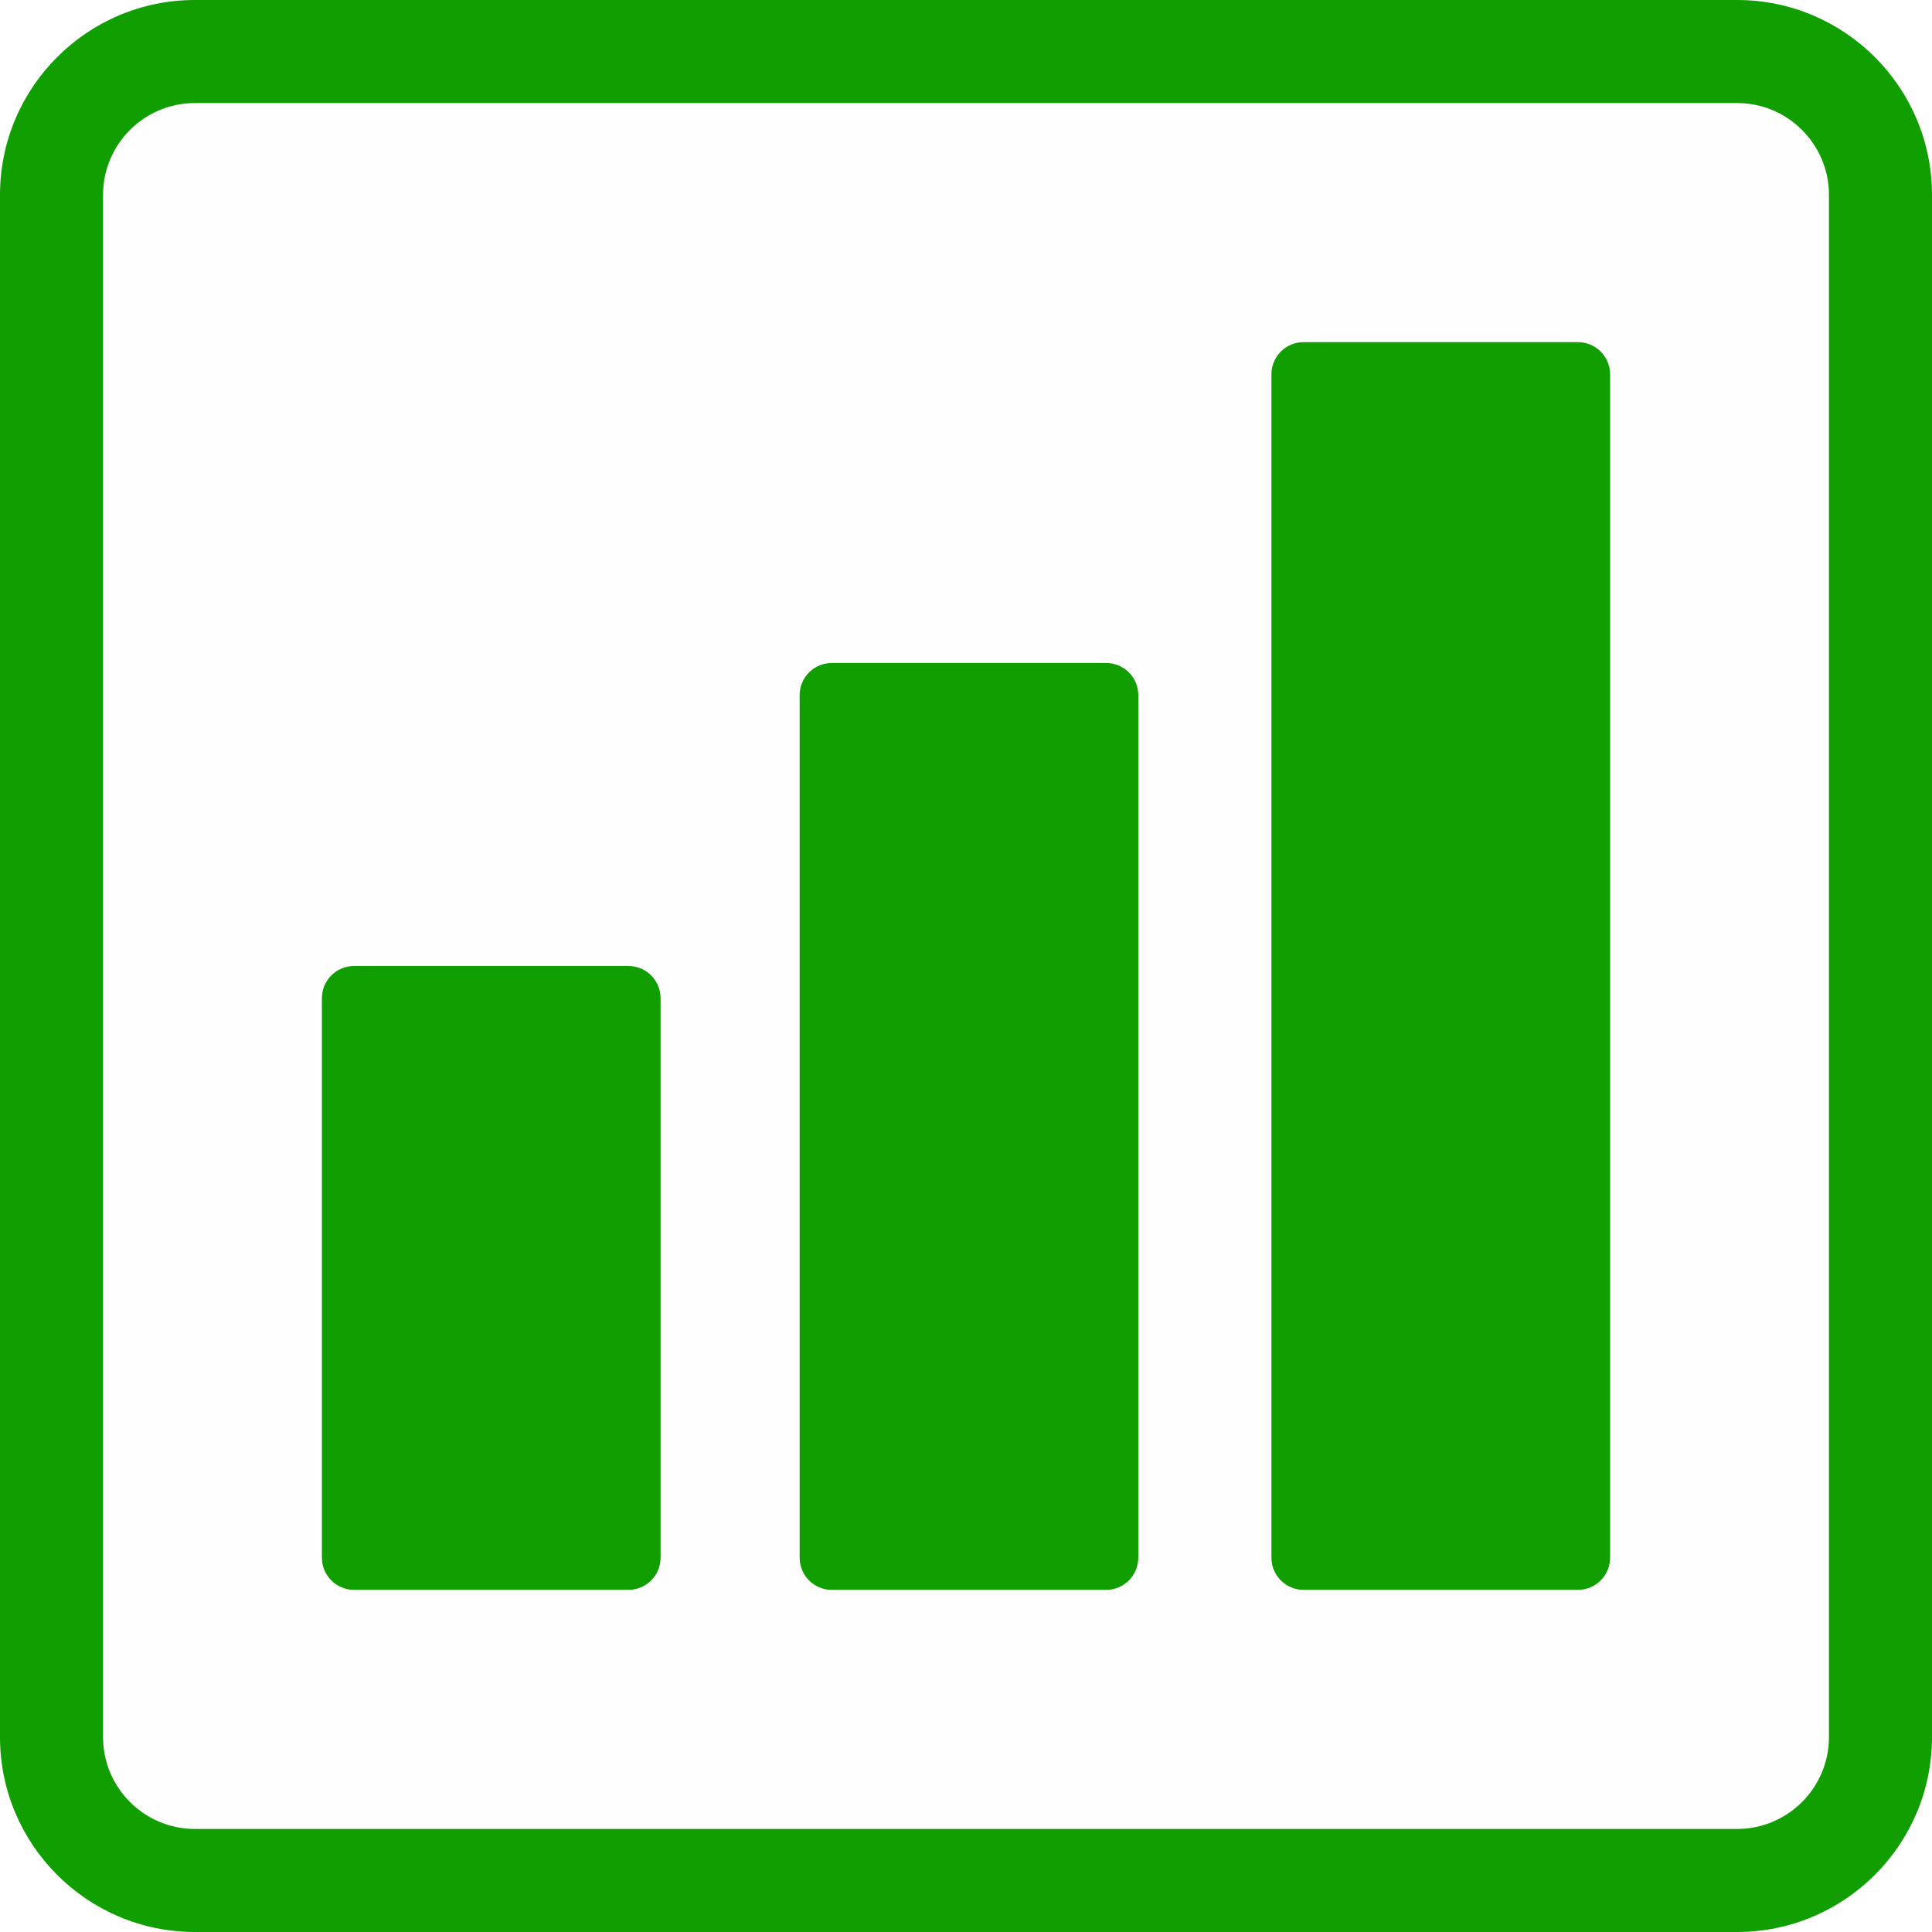
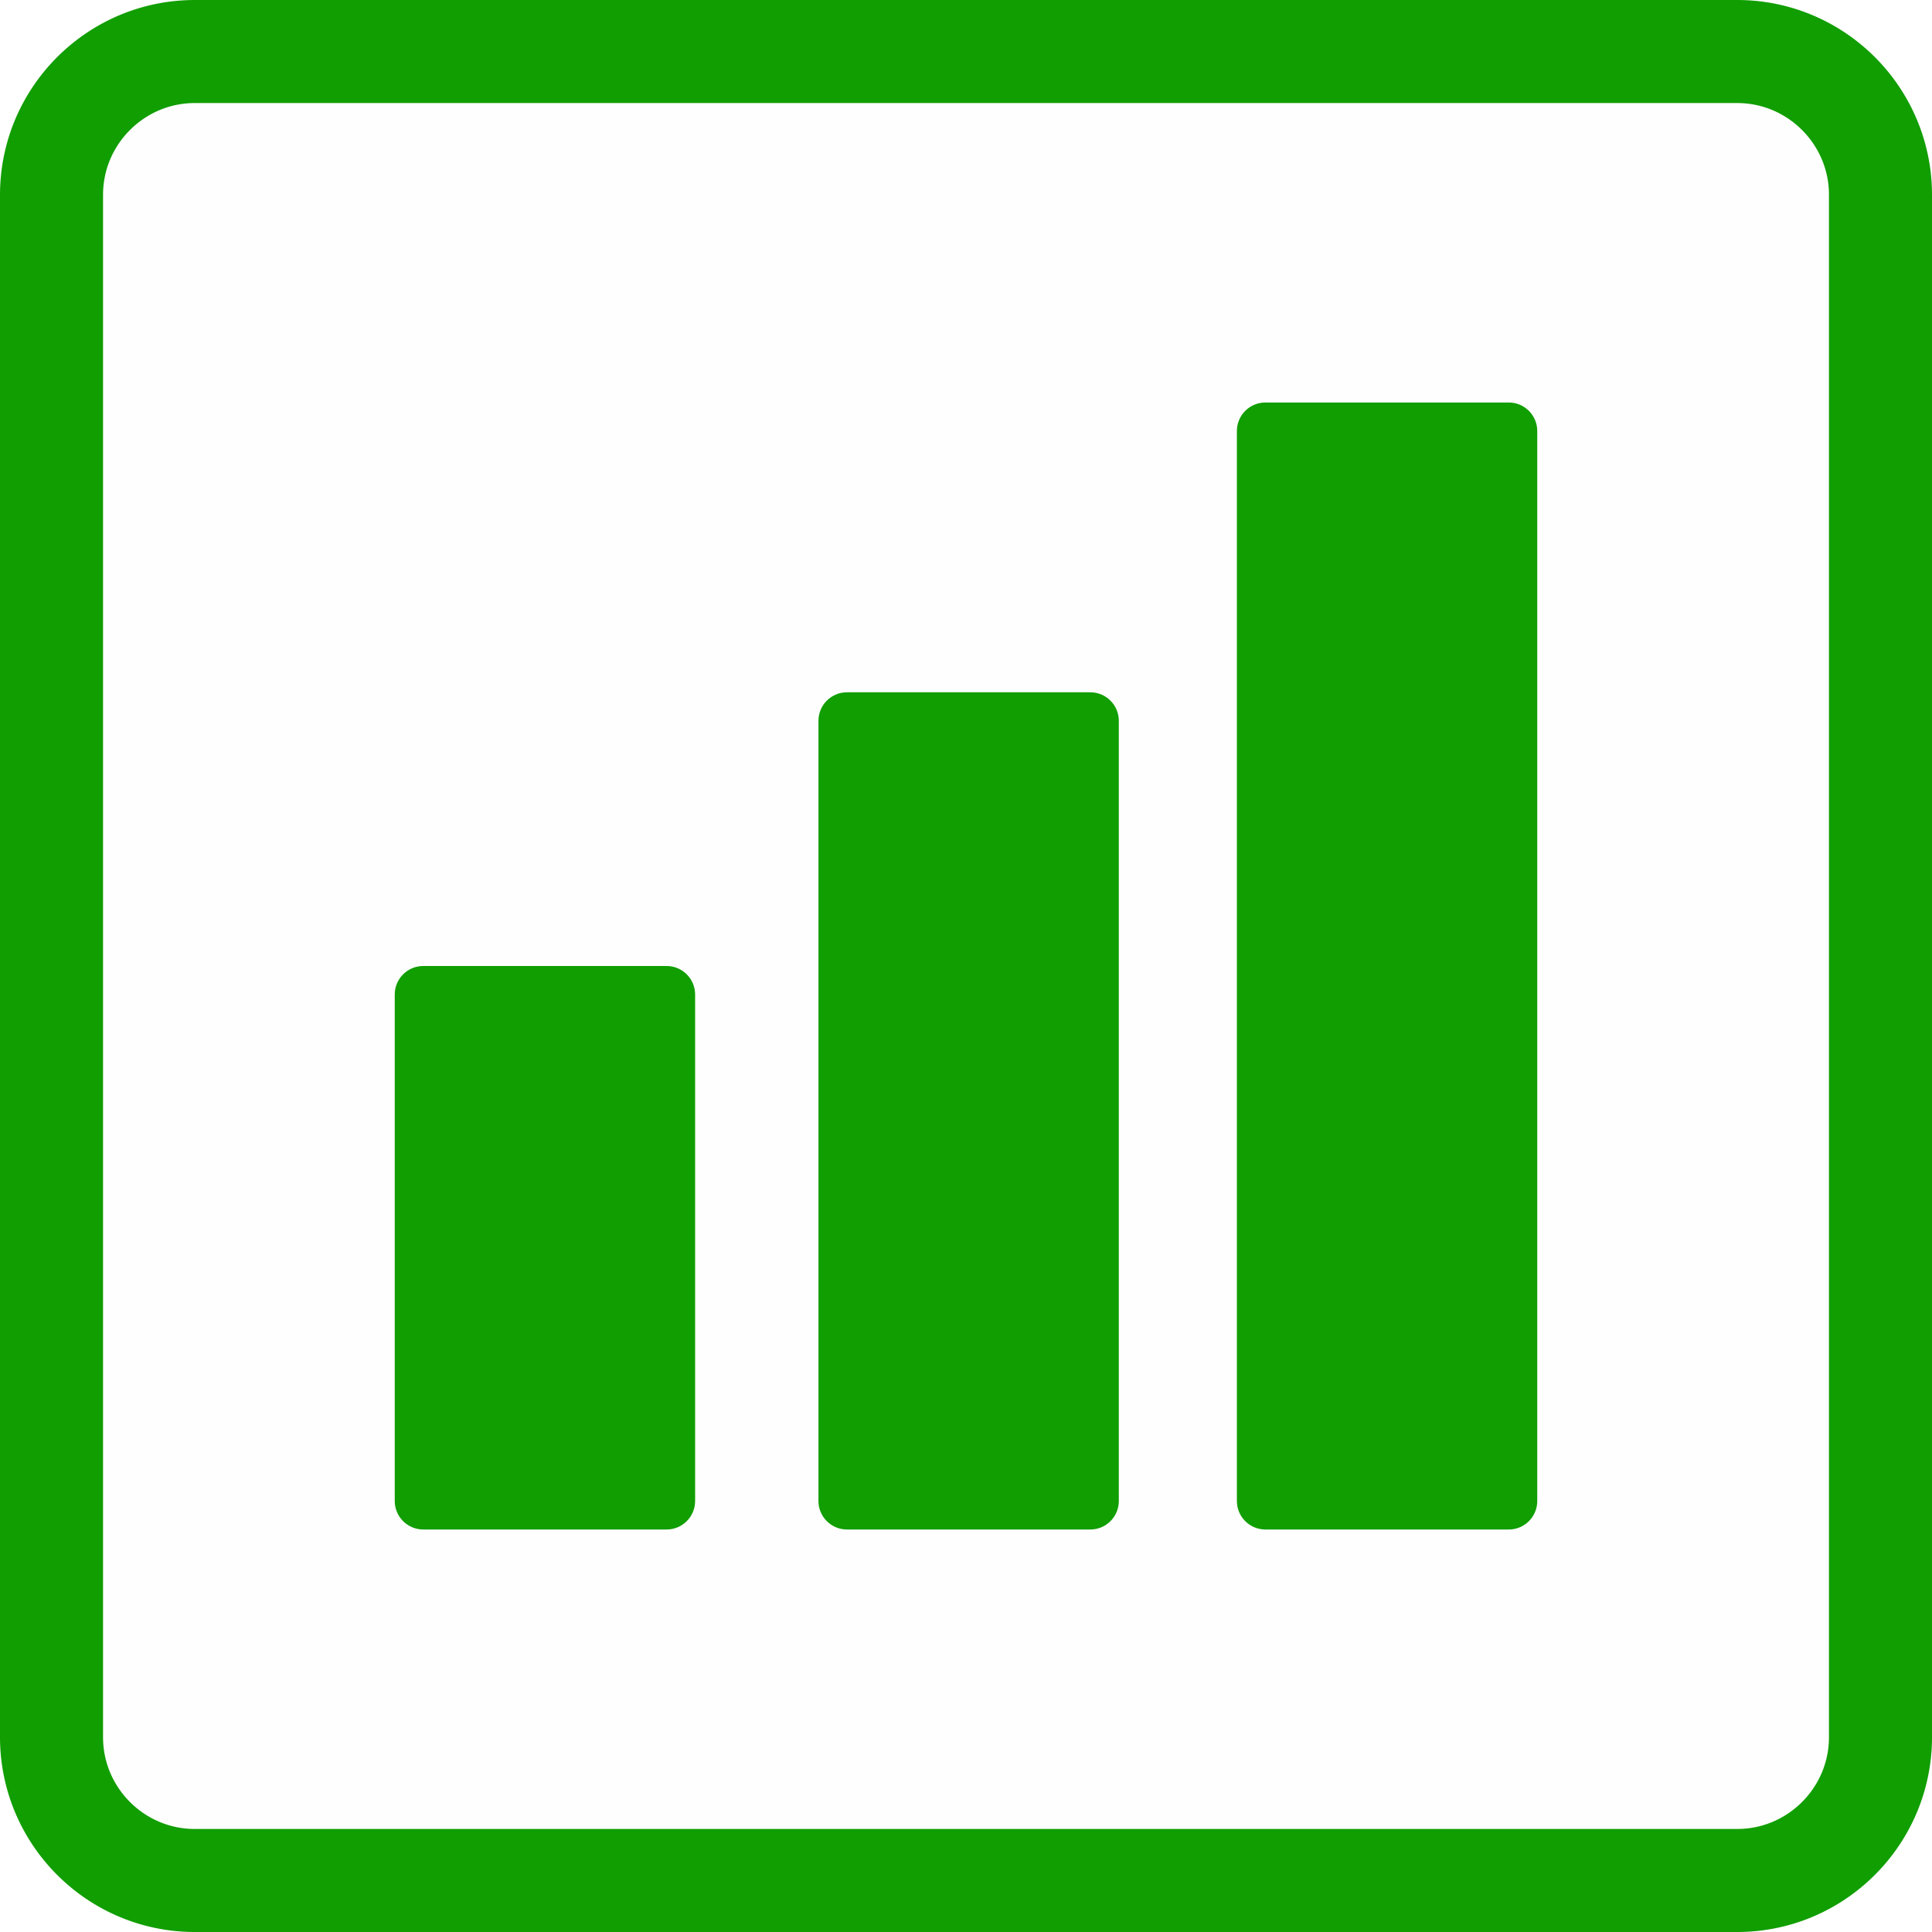
- <svg xmlns="http://www.w3.org/2000/svg" width="100%" height="100%" viewBox="0 0 300 300" version="1.1" xml:space="preserve" style="fill-rule:evenodd;clip-rule:evenodd;stroke-linejoin:round;stroke-miterlimit:2;">
+ <svg xmlns="http://www.w3.org/2000/svg" width="100%" height="100%" viewBox="0 0 300 300" version="1.1" xml:space="preserve" style="fill-rule:evenodd;clip-rule:evenodd;stroke-linejoin:round;stroke-miterlimit:1.414;">
  <g id="Background">
    <path d="M300,30.271C300,13.564 286.436,0 269.729,0L30.271,0C13.564,0 0,13.564 0,30.271L0,269.729C0,286.436 13.564,300 30.271,300L269.729,300C286.436,300 300,286.436 300,269.729L300,30.271Z" style="fill:rgb(255,254,254);" />
-     <path d="M300,30.271C300,13.564 286.436,0 269.729,0L30.271,0C13.564,0 0,13.564 0,30.271L0,269.729C0,286.436 13.564,300 30.271,300L269.729,300C286.436,300 300,286.436 300,269.729L300,30.271ZM284,30.271L284,269.729C284,277.606 277.606,284 269.729,284C269.729,284 30.271,284 30.271,284C22.394,284 16,277.606 16,269.729L16,30.271C16,22.394 22.394,16 30.271,16L269.729,16C277.606,16 284,22.394 284,30.271Z" style="fill:rgb(16,158,0);" />
-     <path d="M102.573,154.988C102.573,152.235 100.338,150 97.585,150L54.974,150C52.221,150 49.985,152.235 49.985,154.988L49.985,241.883C49.985,244.636 52.221,246.872 54.974,246.872L97.585,246.872C100.338,246.872 102.573,244.636 102.573,241.883L102.573,154.988ZM176.755,107.936C176.755,105.183 174.52,102.948 171.767,102.948L129.156,102.948C126.403,102.948 124.168,105.183 124.168,107.936L124.168,241.883C124.168,244.636 126.403,246.872 129.156,246.872L171.767,246.872C174.52,246.872 176.755,244.636 176.755,241.883L176.755,107.936ZM250.015,58.117C250.015,55.364 247.779,53.128 245.026,53.128L202.415,53.128C199.662,53.128 197.427,55.364 197.427,58.117L197.427,241.883C197.427,244.636 199.662,246.872 202.415,246.872L245.026,246.872C247.779,246.872 250.015,244.636 250.015,241.883L250.015,58.117Z" style="fill:rgb(16,158,0);" />
+     <path d="M269.925,0.001L270.12,0.002L270.51,0.01L270.705,0.015L270.899,0.022L271.093,0.03L271.286,0.039L271.672,0.061L271.865,0.074L272.057,0.088L272.249,0.104L272.44,0.12L272.632,0.138L272.823,0.156L273.013,0.176L273.393,0.22L273.583,0.243L273.772,0.268L273.96,0.294L274.149,0.321L274.337,0.349L274.524,0.378L274.712,0.409L274.898,0.44L275.085,0.473L275.271,0.507L275.457,0.542L275.642,0.578L275.827,0.615L276.195,0.693L276.379,0.734L276.562,0.776L276.745,0.819L276.927,0.862L277.291,0.954L277.472,1.001L277.652,1.049L277.833,1.099L278.012,1.149L278.192,1.201L278.371,1.253L278.549,1.307L278.727,1.362L278.904,1.418L279.081,1.475L279.258,1.533L279.434,1.592L279.609,1.652L279.784,1.713L279.959,1.775L280.133,1.838L280.307,1.902L280.48,1.968L280.652,2.034L280.824,2.101L280.996,2.169L281.167,2.239L281.337,2.309L281.507,2.38L281.677,2.453L281.846,2.526L282.014,2.6L282.182,2.676L282.349,2.752L282.516,2.829L282.848,2.987L283.013,3.067L283.178,3.148L283.342,3.231L283.505,3.314L283.668,3.398L283.83,3.483L283.992,3.569L284.153,3.656L284.314,3.744L284.474,3.832L284.633,3.922L284.792,4.013L285.108,4.197L285.265,4.291L285.421,4.385L285.577,4.48L285.732,4.576L286.04,4.772L286.346,4.97L286.498,5.071L286.8,5.275L286.95,5.379L287.099,5.483L287.248,5.588L287.396,5.694L287.69,5.908L287.836,6.017L287.981,6.126L288.126,6.237L288.27,6.348L288.413,6.46L288.556,6.573L288.698,6.686L288.98,6.916L289.119,7.032L289.259,7.149L289.535,7.385L289.672,7.505L289.808,7.625L289.943,7.746L290.078,7.868L290.212,7.99L290.346,8.114L290.478,8.238L290.61,8.363L290.741,8.488L291.001,8.742L291.13,8.87L291.258,8.999L291.512,9.259L291.637,9.39L291.762,9.522L291.886,9.654L292.01,9.788L292.132,9.922L292.254,10.057L292.375,10.192L292.495,10.328L292.615,10.465L292.851,10.741L292.968,10.881L293.084,11.02L293.314,11.302L293.427,11.444L293.54,11.587L293.652,11.73L293.763,11.874L293.874,12.019L293.983,12.164L294.092,12.31L294.306,12.604L294.412,12.752L294.517,12.901L294.621,13.05L294.725,13.2L294.929,13.502L295.03,13.654L295.228,13.96L295.424,14.268L295.52,14.423L295.615,14.579L295.709,14.735L295.803,14.892L295.987,15.208L296.078,15.367L296.168,15.526L296.256,15.686L296.344,15.847L296.431,16.008L296.517,16.17L296.602,16.332L296.686,16.495L296.769,16.658L296.852,16.822L296.933,16.987L297.013,17.152L297.171,17.484L297.248,17.651L297.324,17.818L297.4,17.986L297.474,18.154L297.547,18.323L297.62,18.493L297.691,18.663L297.761,18.833L297.831,19.004L297.899,19.176L297.966,19.348L298.032,19.52L298.098,19.693L298.162,19.867L298.225,20.041L298.287,20.216L298.348,20.391L298.408,20.566L298.467,20.742L298.525,20.919L298.582,21.096L298.638,21.273L298.693,21.451L298.747,21.629L298.799,21.808L298.851,21.988L298.901,22.167L298.951,22.348L298.999,22.528L299.046,22.709L299.138,23.073L299.181,23.255L299.224,23.438L299.266,23.621L299.307,23.805L299.385,24.173L299.422,24.358L299.458,24.543L299.493,24.729L299.527,24.915L299.56,25.102L299.591,25.288L299.622,25.476L299.651,25.663L299.679,25.851L299.706,26.04L299.732,26.228L299.757,26.417L299.78,26.607L299.824,26.987L299.844,27.177L299.862,27.368L299.88,27.56L299.896,27.751L299.912,27.943L299.926,28.135L299.939,28.328L299.961,28.714L299.97,28.907L299.978,29.101L299.985,29.295L299.99,29.49L299.998,29.88L300,30.271L300,269.729L299.999,269.925L299.998,270.12L299.994,270.315L299.99,270.51L299.985,270.705L299.978,270.899L299.97,271.093L299.961,271.286L299.95,271.479L299.939,271.672L299.926,271.865L299.912,272.057L299.896,272.249L299.88,272.44L299.862,272.632L299.844,272.823L299.824,273.013L299.802,273.203L299.78,273.393L299.757,273.583L299.732,273.772L299.706,273.96L299.679,274.149L299.651,274.337L299.622,274.524L299.591,274.712L299.56,274.898L299.527,275.085L299.493,275.271L299.458,275.457L299.422,275.642L299.385,275.827L299.346,276.011L299.307,276.195L299.266,276.379L299.224,276.562L299.181,276.745L299.138,276.927L299.092,277.109L299.046,277.291L298.999,277.472L298.951,277.652L298.901,277.833L298.851,278.012L298.799,278.192L298.747,278.371L298.693,278.549L298.638,278.727L298.582,278.904L298.525,279.081L298.467,279.258L298.408,279.434L298.348,279.609L298.287,279.784L298.225,279.959L298.162,280.133L298.098,280.307L298.032,280.48L297.966,280.652L297.899,280.824L297.831,280.996L297.761,281.167L297.691,281.337L297.62,281.507L297.547,281.677L297.474,281.846L297.4,282.014L297.324,282.182L297.248,282.349L297.171,282.516L297.092,282.682L297.013,282.848L296.933,283.013L296.852,283.178L296.769,283.342L296.686,283.505L296.602,283.668L296.517,283.83L296.431,283.992L296.344,284.153L296.256,284.314L296.168,284.474L296.078,284.633L295.987,284.792L295.895,284.95L295.803,285.108L295.709,285.265L295.615,285.421L295.52,285.577L295.424,285.732L295.326,285.886L295.228,286.04L295.129,286.193L295.03,286.346L294.929,286.498L294.827,286.649L294.725,286.8L294.621,286.95L294.517,287.099L294.412,287.248L294.306,287.396L294.199,287.543L294.092,287.69L293.983,287.836L293.874,287.981L293.763,288.126L293.652,288.27L293.54,288.413L293.427,288.556L293.314,288.698L293.199,288.839L293.084,288.98L292.968,289.119L292.851,289.259L292.733,289.397L292.615,289.535L292.495,289.672L292.375,289.808L292.254,289.943L292.132,290.078L292.01,290.212L291.886,290.346L291.762,290.478L291.637,290.61L291.512,290.741L291.385,290.871L291.258,291.001L291.13,291.13L291.001,291.258L290.871,291.385L290.741,291.512L290.61,291.637L290.478,291.762L290.346,291.886L290.212,292.01L290.078,292.132L289.943,292.254L289.808,292.375L289.672,292.495L289.535,292.615L289.397,292.733L289.259,292.851L289.119,292.968L288.98,293.084L288.839,293.199L288.698,293.314L288.556,293.427L288.413,293.54L288.27,293.652L288.126,293.763L287.981,293.874L287.836,293.983L287.69,294.092L287.543,294.199L287.396,294.306L287.248,294.412L287.099,294.517L286.95,294.621L286.8,294.725L286.649,294.827L286.498,294.929L286.346,295.03L286.193,295.129L286.04,295.228L285.886,295.326L285.732,295.424L285.577,295.52L285.421,295.615L285.265,295.709L285.108,295.803L284.95,295.895L284.792,295.987L284.633,296.078L284.474,296.168L284.314,296.256L284.153,296.344L283.992,296.431L283.83,296.517L283.668,296.602L283.505,296.686L283.342,296.769L283.178,296.852L283.013,296.933L282.848,297.013L282.682,297.092L282.516,297.171L282.349,297.248L282.182,297.324L282.014,297.4L281.846,297.474L281.677,297.547L281.507,297.62L281.337,297.691L281.167,297.761L280.996,297.831L280.824,297.899L280.652,297.966L280.48,298.032L280.307,298.098L280.133,298.162L279.959,298.225L279.784,298.287L279.609,298.348L279.434,298.408L279.258,298.467L279.081,298.525L278.904,298.582L278.727,298.638L278.549,298.693L278.371,298.747L278.192,298.799L278.012,298.851L277.833,298.901L277.652,298.951L277.472,298.999L277.291,299.046L277.109,299.092L276.927,299.138L276.745,299.181L276.562,299.224L276.379,299.266L276.195,299.307L276.011,299.346L275.827,299.385L275.642,299.422L275.457,299.458L275.271,299.493L275.085,299.527L274.898,299.56L274.712,299.591L274.524,299.622L274.337,299.651L274.149,299.679L273.96,299.706L273.772,299.732L273.583,299.757L273.393,299.78L273.203,299.802L273.013,299.824L272.823,299.844L272.632,299.862L272.44,299.88L272.249,299.896L272.057,299.912L271.865,299.926L271.672,299.939L271.479,299.95L271.286,299.961L271.093,299.97L270.899,299.978L270.705,299.985L270.51,299.99L270.315,299.994L270.12,299.998L269.925,299.999L269.729,300L30.271,300L30.075,299.999L29.88,299.998L29.685,299.994L29.49,299.99L29.295,299.985L29.101,299.978L28.907,299.97L28.714,299.961L28.521,299.95L28.328,299.939L28.135,299.926L27.943,299.912L27.751,299.896L27.56,299.88L27.368,299.862L27.177,299.844L26.987,299.824L26.797,299.802L26.607,299.78L26.417,299.757L26.228,299.732L26.04,299.706L25.851,299.679L25.663,299.651L25.476,299.622L25.288,299.591L25.102,299.56L24.915,299.527L24.729,299.493L24.543,299.458L24.358,299.422L24.173,299.385L23.989,299.346L23.805,299.307L23.621,299.266L23.438,299.224L23.255,299.181L23.073,299.138L22.891,299.092L22.709,299.046L22.528,298.999L22.348,298.951L22.167,298.901L21.988,298.851L21.808,298.799L21.629,298.747L21.451,298.693L21.273,298.638L21.096,298.582L20.919,298.525L20.742,298.467L20.566,298.408L20.391,298.348L20.216,298.287L20.041,298.225L19.867,298.162L19.693,298.098L19.52,298.032L19.348,297.966L19.176,297.899L19.004,297.831L18.833,297.761L18.663,297.691L18.493,297.62L18.323,297.547L18.154,297.474L17.986,297.4L17.818,297.324L17.651,297.248L17.484,297.171L17.318,297.092L17.152,297.013L16.987,296.933L16.822,296.852L16.658,296.769L16.495,296.686L16.332,296.602L16.17,296.517L16.008,296.431L15.847,296.344L15.686,296.256L15.526,296.168L15.367,296.078L15.208,295.987L15.05,295.895L14.892,295.803L14.735,295.709L14.579,295.615L14.423,295.52L14.268,295.424L14.114,295.326L13.96,295.228L13.807,295.129L13.654,295.03L13.502,294.929L13.351,294.827L13.2,294.725L13.05,294.621L12.901,294.517L12.752,294.412L12.604,294.306L12.457,294.199L12.31,294.092L12.164,293.983L12.019,293.874L11.874,293.763L11.73,293.652L11.587,293.54L11.444,293.427L11.302,293.314L11.161,293.199L11.02,293.084L10.881,292.968L10.741,292.851L10.603,292.733L10.465,292.615L10.328,292.495L10.192,292.375L10.057,292.254L9.922,292.132L9.788,292.01L9.654,291.886L9.522,291.762L9.39,291.637L9.259,291.512L9.129,291.385L8.999,291.258L8.87,291.13L8.742,291.001L8.615,290.871L8.488,290.741L8.363,290.61L8.238,290.478L8.114,290.346L7.99,290.212L7.868,290.078L7.746,289.943L7.625,289.808L7.505,289.672L7.385,289.535L7.267,289.397L7.149,289.259L7.032,289.119L6.916,288.98L6.801,288.839L6.686,288.698L6.573,288.556L6.46,288.413L6.348,288.27L6.237,288.126L6.126,287.981L6.017,287.836L5.908,287.69L5.801,287.543L5.694,287.396L5.588,287.248L5.483,287.099L5.379,286.95L5.275,286.8L5.173,286.649L5.071,286.498L4.97,286.346L4.871,286.193L4.772,286.04L4.674,285.886L4.576,285.732L4.48,285.577L4.385,285.421L4.291,285.265L4.197,285.108L4.105,284.95L4.013,284.792L3.922,284.633L3.832,284.474L3.744,284.314L3.656,284.153L3.569,283.992L3.483,283.83L3.398,283.668L3.314,283.505L3.231,283.342L3.148,283.178L3.067,283.013L2.987,282.848L2.908,282.682L2.829,282.516L2.752,282.349L2.676,282.182L2.6,282.014L2.526,281.846L2.453,281.677L2.38,281.507L2.309,281.337L2.239,281.167L2.169,280.996L2.101,280.824L2.034,280.652L1.968,280.48L1.902,280.307L1.838,280.133L1.775,279.959L1.713,279.784L1.652,279.609L1.592,279.434L1.533,279.258L1.475,279.081L1.418,278.904L1.362,278.727L1.307,278.549L1.253,278.371L1.201,278.192L1.149,278.012L1.099,277.833L1.049,277.652L1.001,277.472L0.954,277.291L0.908,277.109L0.862,276.927L0.819,276.745L0.776,276.562L0.734,276.379L0.693,276.195L0.654,276.011L0.615,275.827L0.578,275.642L0.542,275.457L0.507,275.271L0.473,275.085L0.44,274.898L0.409,274.712L0.378,274.524L0.349,274.337L0.321,274.149L0.294,273.96L0.268,273.772L0.243,273.583L0.22,273.393L0.198,273.203L0.176,273.013L0.156,272.823L0.138,272.632L0.12,272.44L0.104,272.249L0.088,272.057L0.074,271.865L0.061,271.672L0.05,271.479L0.039,271.286L0.03,271.093L0.022,270.899L0.015,270.705L0.01,270.51L0.006,270.315L0.002,270.12L0.001,269.925L0,269.729L0,30.271L0.001,30.075L0.002,29.88L0.006,29.685L0.01,29.49L0.015,29.295L0.022,29.101L0.03,28.907L0.039,28.714L0.05,28.521L0.061,28.328L0.074,28.135L0.088,27.943L0.104,27.751L0.12,27.56L0.138,27.368L0.156,27.177L0.176,26.987L0.198,26.797L0.22,26.607L0.243,26.417L0.268,26.228L0.294,26.04L0.321,25.851L0.349,25.663L0.378,25.476L0.409,25.288L0.44,25.102L0.473,24.915L0.507,24.729L0.542,24.543L0.578,24.358L0.615,24.173L0.654,23.989L0.693,23.805L0.734,23.621L0.776,23.438L0.819,23.255L0.862,23.073L0.908,22.891L0.954,22.709L1.001,22.528L1.049,22.348L1.099,22.167L1.149,21.988L1.201,21.808L1.253,21.629L1.307,21.451L1.362,21.273L1.418,21.096L1.475,20.919L1.533,20.742L1.592,20.566L1.652,20.391L1.713,20.216L1.775,20.041L1.838,19.867L1.902,19.693L1.968,19.52L2.034,19.348L2.101,19.176L2.169,19.004L2.239,18.833L2.309,18.663L2.38,18.493L2.453,18.323L2.526,18.154L2.6,17.986L2.676,17.818L2.752,17.651L2.829,17.484L2.908,17.318L2.987,17.152L3.067,16.987L3.148,16.822L3.231,16.658L3.314,16.495L3.398,16.332L3.483,16.17L3.569,16.008L3.656,15.847L3.744,15.686L3.832,15.526L3.922,15.367L4.013,15.208L4.105,15.05L4.197,14.892L4.291,14.735L4.385,14.579L4.48,14.423L4.576,14.268L4.674,14.114L4.772,13.96L4.871,13.807L4.97,13.654L5.071,13.502L5.173,13.351L5.275,13.2L5.379,13.05L5.483,12.901L5.588,12.752L5.694,12.604L5.801,12.457L5.908,12.31L6.017,12.164L6.126,12.019L6.237,11.874L6.348,11.73L6.46,11.587L6.573,11.444L6.686,11.302L6.801,11.161L6.916,11.02L7.032,10.881L7.149,10.741L7.267,10.603L7.385,10.465L7.505,10.328L7.625,10.192L7.746,10.057L7.868,9.922L7.99,9.788L8.114,9.654L8.238,9.522L8.363,9.39L8.488,9.259L8.615,9.129L8.742,8.999L8.87,8.87L8.999,8.742L9.129,8.615L9.259,8.488L9.39,8.363L9.522,8.238L9.654,8.114L9.788,7.99L9.922,7.868L10.057,7.746L10.192,7.625L10.328,7.505L10.465,7.385L10.603,7.267L10.741,7.149L10.881,7.032L11.02,6.916L11.161,6.801L11.302,6.686L11.444,6.573L11.587,6.46L11.73,6.348L11.874,6.237L12.019,6.126L12.164,6.017L12.31,5.908L12.457,5.801L12.604,5.694L12.752,5.588L12.901,5.483L13.05,5.379L13.2,5.275L13.351,5.173L13.502,5.071L13.654,4.97L13.807,4.871L13.96,4.772L14.114,4.674L14.268,4.576L14.423,4.48L14.579,4.385L14.735,4.291L14.892,4.197L15.05,4.105L15.208,4.013L15.367,3.922L15.526,3.832L15.686,3.744L15.847,3.656L16.008,3.569L16.17,3.483L16.332,3.398L16.495,3.314L16.658,3.231L16.822,3.148L16.987,3.067L17.152,2.987L17.318,2.908L17.484,2.829L17.651,2.752L17.818,2.676L17.986,2.6L18.154,2.526L18.323,2.453L18.493,2.38L18.663,2.309L18.833,2.239L19.004,2.169L19.176,2.101L19.348,2.034L19.52,1.968L19.693,1.902L19.867,1.838L20.041,1.775L20.216,1.713L20.391,1.652L20.566,1.592L20.742,1.533L20.919,1.475L21.096,1.418L21.273,1.362L21.451,1.307L21.629,1.253L21.808,1.201L21.988,1.149L22.167,1.099L22.348,1.049L22.528,1.001L22.709,0.954L22.891,0.908L23.073,0.862L23.255,0.819L23.438,0.776L23.621,0.734L23.805,0.693L23.989,0.654L24.173,0.615L24.358,0.578L24.543,0.542L24.729,0.507L24.915,0.473L25.102,0.44L25.288,0.409L25.476,0.378L25.663,0.349L25.851,0.321L26.04,0.294L26.228,0.268L26.417,0.243L26.607,0.22L26.797,0.198L26.987,0.176L27.177,0.156L27.368,0.138L27.56,0.12L27.751,0.104L27.943,0.088L28.135,0.074L28.328,0.061L28.521,0.05L28.714,0.039L28.907,0.03L29.101,0.022L29.295,0.015L29.49,0.01L29.685,0.006L29.88,0.002L30.075,0.001L30.271,0L269.729,0L269.925,0.001ZM30.296,16L30.176,16L30.083,16.001L29.989,16.003L29.896,16.005L29.803,16.007L29.71,16.011L29.617,16.015L29.525,16.019L29.433,16.024L29.341,16.029L29.25,16.036L29.159,16.042L29.068,16.049L28.977,16.057L28.886,16.066L28.796,16.074L28.706,16.084L28.616,16.094L28.527,16.104L28.438,16.115L28.348,16.127L28.26,16.139L28.171,16.152L28.083,16.165L27.995,16.179L27.907,16.193L27.819,16.208L27.732,16.223L27.644,16.239L27.557,16.256L27.471,16.273L27.384,16.29L27.298,16.308L27.212,16.326L27.126,16.345L27.04,16.365L26.955,16.385L26.87,16.406L26.785,16.427L26.7,16.448L26.615,16.47L26.531,16.493L26.447,16.516L26.363,16.539L26.279,16.564L26.195,16.588L26.112,16.613L26.029,16.639L25.946,16.665L25.864,16.691L25.781,16.719L25.699,16.746L25.617,16.774L25.535,16.803L25.454,16.832L25.372,16.861L25.291,16.891L25.21,16.922L25.129,16.953L25.049,16.984L24.969,17.016L24.889,17.049L24.809,17.082L24.729,17.115L24.65,17.149L24.571,17.183L24.492,17.218L24.413,17.253L24.335,17.289L24.257,17.325L24.179,17.362L24.101,17.399L24.023,17.437L23.946,17.475L23.869,17.514L23.792,17.553L23.716,17.592L23.639,17.632L23.563,17.673L23.487,17.714L23.412,17.755L23.337,17.797L23.262,17.839L23.187,17.882L23.112,17.925L23.038,17.969L22.964,18.013L22.89,18.057L22.817,18.102L22.744,18.148L22.671,18.193L22.598,18.24L22.526,18.286L22.453,18.334L22.382,18.381L22.31,18.429L22.239,18.478L22.168,18.527L22.097,18.576L22.027,18.626L21.957,18.676L21.887,18.727L21.817,18.778L21.748,18.829L21.679,18.881L21.611,18.933L21.542,18.986L21.474,19.039L21.407,19.092L21.339,19.146L21.272,19.201L21.206,19.255L21.139,19.311L21.073,19.366L21.007,19.422L20.942,19.478L20.877,19.535L20.812,19.592L20.748,19.65L20.684,19.707L20.62,19.766L20.557,19.824L20.494,19.883L20.431,19.943L20.369,20.003L20.307,20.063L20.245,20.123L20.184,20.184L20.123,20.245L20.063,20.307L20.003,20.369L19.943,20.431L19.883,20.494L19.824,20.557L19.766,20.62L19.707,20.684L19.65,20.748L19.592,20.812L19.535,20.877L19.478,20.942L19.422,21.007L19.366,21.073L19.311,21.139L19.255,21.206L19.201,21.272L19.146,21.339L19.092,21.407L19.039,21.474L18.986,21.542L18.933,21.611L18.881,21.679L18.829,21.748L18.778,21.817L18.727,21.887L18.676,21.957L18.626,22.027L18.576,22.097L18.527,22.168L18.478,22.239L18.429,22.31L18.381,22.382L18.334,22.453L18.286,22.526L18.24,22.598L18.193,22.671L18.148,22.744L18.102,22.817L18.057,22.89L18.013,22.964L17.969,23.038L17.925,23.112L17.882,23.187L17.839,23.262L17.797,23.337L17.755,23.412L17.714,23.487L17.673,23.563L17.632,23.639L17.592,23.716L17.553,23.792L17.514,23.869L17.475,23.946L17.437,24.023L17.399,24.101L17.362,24.179L17.325,24.257L17.289,24.335L17.253,24.413L17.218,24.492L17.183,24.571L17.149,24.65L17.115,24.729L17.082,24.809L17.049,24.889L17.016,24.969L16.984,25.049L16.953,25.129L16.922,25.21L16.891,25.291L16.861,25.372L16.832,25.454L16.803,25.535L16.774,25.617L16.746,25.699L16.719,25.781L16.691,25.864L16.665,25.946L16.639,26.029L16.613,26.112L16.588,26.195L16.564,26.279L16.539,26.363L16.516,26.447L16.493,26.531L16.47,26.615L16.448,26.7L16.427,26.785L16.406,26.87L16.385,26.955L16.365,27.04L16.345,27.126L16.326,27.212L16.308,27.298L16.29,27.384L16.273,27.471L16.256,27.557L16.239,27.644L16.223,27.732L16.208,27.819L16.193,27.907L16.179,27.995L16.165,28.083L16.152,28.171L16.139,28.26L16.127,28.348L16.115,28.438L16.104,28.527L16.094,28.616L16.084,28.706L16.074,28.796L16.066,28.886L16.057,28.977L16.049,29.068L16.042,29.159L16.036,29.25L16.029,29.341L16.024,29.433L16.019,29.525L16.015,29.617L16.011,29.71L16.007,29.803L16.005,29.896L16.003,29.989L16.001,30.083L16,30.176L16,269.824L16.001,269.917L16.005,270.104L16.007,270.197L16.015,270.383L16.019,270.475L16.029,270.659L16.036,270.75L16.042,270.841L16.049,270.932L16.057,271.023L16.066,271.114L16.074,271.204L16.094,271.384L16.104,271.473L16.115,271.562L16.127,271.652L16.139,271.74L16.152,271.829L16.165,271.917L16.193,272.093L16.208,272.181L16.223,272.268L16.239,272.355L16.29,272.616L16.308,272.702L16.327,272.788L16.345,272.874L16.365,272.96L16.385,273.045L16.406,273.13L16.427,273.216L16.448,273.3L16.47,273.385L16.539,273.637L16.564,273.721L16.588,273.805L16.613,273.888L16.691,274.137L16.719,274.219L16.746,274.301L16.774,274.383L16.803,274.465L16.832,274.546L16.861,274.628L16.891,274.709L16.953,274.871L16.984,274.951L17.016,275.031L17.115,275.271L17.149,275.351L17.183,275.429L17.253,275.587L17.325,275.743L17.399,275.899L17.437,275.977L17.475,276.054L17.592,276.285L17.632,276.361L17.672,276.436L17.713,276.512L17.755,276.589L17.797,276.663L17.839,276.738L17.882,276.813L17.925,276.887L17.969,276.962L18.057,277.11L18.147,277.256L18.194,277.33L18.286,277.474L18.334,277.547L18.382,277.619L18.429,277.69L18.478,277.761L18.526,277.832L18.576,277.903L18.626,277.973L18.676,278.044L18.727,278.113L18.777,278.182L18.829,278.252L18.881,278.321L18.933,278.389L18.986,278.458L19.039,278.526L19.092,278.593L19.147,278.661L19.201,278.728L19.256,278.795L19.31,278.86L19.366,278.927L19.422,278.993L19.478,279.058L19.592,279.188L19.649,279.252L19.707,279.316L19.825,279.444L19.884,279.506L19.942,279.568L20.003,279.632L20.063,279.693L20.123,279.755L20.245,279.877L20.307,279.938L20.368,279.997L20.494,280.117L20.557,280.176L20.62,280.234L20.684,280.293L20.748,280.35L20.812,280.408L20.942,280.522L21.007,280.578L21.073,280.634L21.139,280.689L21.206,280.745L21.272,280.799L21.34,280.854L21.407,280.908L21.474,280.961L21.61,281.067L21.678,281.119L21.748,281.171L21.817,281.223L21.886,281.273L21.957,281.324L22.097,281.424L22.168,281.474L22.239,281.522L22.31,281.571L22.381,281.619L22.454,281.666L22.526,281.714L22.598,281.761L22.67,281.806L22.743,281.852L22.817,281.898L22.89,281.943L22.964,281.987L23.038,282.032L23.186,282.118L23.262,282.161L23.336,282.203L23.411,282.245L23.563,282.327L23.64,282.368L23.716,282.408L23.793,282.447L23.869,282.487L24.1,282.601L24.178,282.638L24.256,282.674L24.335,282.711L24.414,282.747L24.57,282.817L24.649,282.851L24.729,282.885L24.81,282.919L24.888,282.951L24.969,282.984L25.05,283.016L25.129,283.047L25.291,283.109L25.373,283.139L25.454,283.168L25.534,283.197L25.617,283.226L25.781,283.282L25.864,283.309L26.028,283.361L26.113,283.387L26.196,283.412L26.278,283.436L26.362,283.46L26.447,283.484L26.615,283.53L26.7,283.552L26.786,283.574L26.869,283.594L26.955,283.615L27.04,283.635L27.125,283.654L27.212,283.674L27.384,283.71L27.47,283.727L27.558,283.744L27.645,283.761L27.732,283.777L27.906,283.807L27.994,283.821L28.083,283.835L28.259,283.861L28.35,283.873L28.438,283.885L28.527,283.896L28.616,283.906L28.796,283.926L28.886,283.934L28.976,283.943L29.067,283.951L29.251,283.965L29.342,283.971L29.432,283.976L29.525,283.981L29.618,283.985L29.71,283.989L29.803,283.993L29.895,283.995L30.083,283.999L30.176,284L269.824,284L269.917,283.999L270.011,283.997L270.105,283.995L270.197,283.993L270.29,283.989L270.382,283.985L270.475,283.981L270.568,283.976L270.658,283.971L270.749,283.965L270.841,283.958L270.933,283.951L271.024,283.943L271.114,283.934L271.204,283.926L271.294,283.916L271.384,283.906L271.473,283.896L271.562,283.885L271.65,283.873L271.741,283.861L271.829,283.848L271.917,283.835L272.006,283.821L272.094,283.807L272.181,283.792L272.268,283.777L272.355,283.761L272.442,283.744L272.53,283.727L272.616,283.71L272.702,283.692L272.788,283.674L272.875,283.654L272.96,283.635L273.045,283.615L273.131,283.594L273.215,283.574L273.3,283.552L273.385,283.53L273.469,283.507L273.553,283.484L273.638,283.46L273.722,283.436L273.804,283.412L273.887,283.387L273.972,283.361L274.054,283.335L274.136,283.309L274.219,283.281L274.301,283.254L274.383,283.226L274.465,283.197L274.546,283.168L274.627,283.139L274.709,283.109L274.79,283.078L274.871,283.047L274.95,283.016L275.031,282.984L275.112,282.951L275.19,282.919L275.271,282.885L275.352,282.851L275.429,282.817L275.507,282.782L275.586,282.747L275.665,282.711L275.744,282.675L275.822,282.638L275.9,282.601L275.977,282.563L276.053,282.525L276.131,282.486L276.208,282.447L276.284,282.408L276.361,282.368L276.436,282.328L276.512,282.287L276.589,282.244L276.663,282.203L276.738,282.161L276.814,282.118L276.888,282.075L276.962,282.032L277.036,281.987L277.11,281.943L277.183,281.898L277.256,281.852L277.33,281.806L277.402,281.761L277.473,281.714L277.547,281.666L277.619,281.618L277.69,281.571L277.761,281.522L277.831,281.474L277.903,281.424L277.973,281.374L278.044,281.324L278.114,281.273L278.182,281.223L278.252,281.171L278.322,281.118L278.389,281.067L278.458,281.014L278.526,280.961L278.593,280.908L278.66,280.854L278.728,280.799L278.795,280.744L278.86,280.69L278.927,280.633L278.993,280.578L279.058,280.522L279.123,280.465L279.187,280.408L279.252,280.35L279.316,280.293L279.38,280.234L279.444,280.175L279.506,280.117L279.569,280.057L279.632,279.997L279.693,279.938L279.755,279.877L279.816,279.816L279.877,279.755L279.938,279.693L279.997,279.632L280.057,279.569L280.117,279.506L280.175,279.444L280.234,279.38L280.293,279.316L280.35,279.252L280.408,279.187L280.465,279.123L280.522,279.058L280.578,278.993L280.633,278.927L280.69,278.86L280.744,278.795L280.799,278.728L280.854,278.66L280.908,278.593L280.961,278.526L281.014,278.458L281.067,278.389L281.118,278.322L281.171,278.252L281.223,278.182L281.273,278.114L281.324,278.044L281.374,277.973L281.424,277.903L281.474,277.831L281.522,277.761L281.571,277.69L281.618,277.619L281.666,277.547L281.714,277.473L281.761,277.402L281.806,277.33L281.852,277.256L281.898,277.183L281.943,277.11L281.987,277.036L282.032,276.962L282.075,276.888L282.118,276.814L282.161,276.738L282.203,276.663L282.244,276.589L282.287,276.512L282.328,276.436L282.368,276.361L282.408,276.284L282.447,276.208L282.486,276.131L282.525,276.053L282.563,275.977L282.601,275.9L282.638,275.822L282.675,275.744L282.711,275.665L282.747,275.586L282.782,275.507L282.817,275.429L282.851,275.352L282.885,275.271L282.919,275.19L282.951,275.112L282.984,275.031L283.016,274.95L283.047,274.871L283.078,274.79L283.109,274.709L283.139,274.627L283.168,274.546L283.197,274.465L283.226,274.383L283.254,274.301L283.281,274.219L283.309,274.136L283.335,274.054L283.361,273.972L283.387,273.887L283.412,273.804L283.436,273.722L283.46,273.638L283.484,273.553L283.507,273.469L283.53,273.385L283.552,273.3L283.574,273.215L283.594,273.131L283.615,273.045L283.635,272.96L283.654,272.875L283.674,272.788L283.692,272.702L283.71,272.616L283.727,272.53L283.744,272.442L283.761,272.355L283.777,272.268L283.792,272.181L283.807,272.094L283.821,272.006L283.835,271.917L283.848,271.829L283.861,271.741L283.873,271.65L283.885,271.562L283.896,271.473L283.906,271.384L283.916,271.294L283.926,271.204L283.934,271.114L283.943,271.024L283.951,270.933L283.958,270.841L283.965,270.749L283.971,270.658L283.976,270.568L283.981,270.475L283.985,270.382L283.989,270.29L283.993,270.197L283.995,270.105L283.997,270.011L283.999,269.917L284,269.824L284,269.704L284,30.296L284,30.176L283.999,30.083L283.997,29.989L283.995,29.895L283.993,29.803L283.989,29.71L283.985,29.618L283.981,29.525L283.976,29.432L283.971,29.342L283.965,29.251L283.958,29.159L283.951,29.067L283.943,28.976L283.934,28.886L283.926,28.796L283.916,28.706L283.906,28.616L283.896,28.527L283.885,28.438L283.873,28.35L283.861,28.259L283.848,28.171L283.835,28.083L283.821,27.994L283.807,27.906L283.792,27.819L283.777,27.732L283.761,27.645L283.744,27.558L283.727,27.47L283.71,27.384L283.692,27.298L283.674,27.212L283.654,27.125L283.635,27.04L283.615,26.955L283.594,26.869L283.574,26.786L283.552,26.7L283.53,26.615L283.507,26.531L283.484,26.447L283.46,26.362L283.436,26.278L283.412,26.196L283.387,26.113L283.361,26.028L283.335,25.946L283.309,25.864L283.282,25.781L283.254,25.699L283.226,25.617L283.197,25.534L283.168,25.454L283.139,25.373L283.109,25.291L283.078,25.21L283.047,25.129L283.016,25.05L282.984,24.969L282.951,24.888L282.919,24.81L282.885,24.729L282.851,24.649L282.817,24.57L282.782,24.492L282.747,24.414L282.711,24.335L282.674,24.256L282.638,24.178L282.601,24.1L282.563,24.023L282.525,23.946L282.487,23.869L282.447,23.793L282.408,23.716L282.368,23.64L282.327,23.563L282.286,23.487L282.245,23.411L282.203,23.336L282.161,23.262L282.118,23.186L282.075,23.112L282.032,23.038L281.987,22.964L281.943,22.89L281.898,22.817L281.852,22.743L281.806,22.67L281.761,22.598L281.714,22.526L281.666,22.454L281.619,22.381L281.571,22.31L281.522,22.239L281.474,22.168L281.424,22.097L281.374,22.027L281.324,21.957L281.273,21.886L281.223,21.817L281.171,21.748L281.119,21.678L281.067,21.61L281.014,21.542L280.961,21.474L280.908,21.407L280.854,21.34L280.799,21.272L280.745,21.206L280.689,21.139L280.634,21.073L280.578,21.007L280.522,20.942L280.465,20.877L280.408,20.812L280.35,20.748L280.293,20.684L280.234,20.62L280.176,20.557L280.117,20.494L280.057,20.431L279.997,20.368L279.938,20.307L279.877,20.245L279.816,20.184L279.755,20.123L279.693,20.063L279.632,20.003L279.568,19.942L279.506,19.884L279.444,19.825L279.38,19.766L279.316,19.707L279.252,19.649L279.188,19.592L279.123,19.535L279.058,19.478L278.993,19.422L278.927,19.366L278.86,19.31L278.795,19.256L278.728,19.201L278.661,19.147L278.593,19.092L278.526,19.039L278.458,18.986L278.389,18.933L278.321,18.881L278.252,18.829L278.182,18.777L278.113,18.727L278.044,18.676L277.973,18.626L277.903,18.576L277.832,18.526L277.761,18.478L277.69,18.429L277.619,18.382L277.547,18.334L277.474,18.286L277.402,18.24L277.33,18.194L277.256,18.147L277.183,18.102L277.11,18.057L277.036,18.013L276.962,17.969L276.887,17.925L276.813,17.882L276.738,17.839L276.663,17.797L276.589,17.755L276.512,17.713L276.436,17.672L276.361,17.632L276.285,17.592L276.208,17.553L276.131,17.514L276.054,17.475L275.977,17.437L275.899,17.399L275.821,17.362L275.743,17.325L275.665,17.289L275.587,17.253L275.508,17.218L275.429,17.183L275.351,17.149L275.271,17.115L275.191,17.082L275.111,17.049L275.031,17.016L274.951,16.984L274.871,16.953L274.79,16.922L274.709,16.891L274.628,16.861L274.546,16.832L274.465,16.803L274.383,16.774L274.301,16.746L274.219,16.719L274.137,16.691L274.054,16.665L273.971,16.639L273.888,16.613L273.805,16.588L273.721,16.564L273.637,16.539L273.553,16.516L273.469,16.493L273.385,16.47L273.3,16.448L273.216,16.427L273.13,16.406L273.045,16.385L272.96,16.365L272.874,16.345L272.788,16.327L272.702,16.308L272.616,16.29L272.529,16.273L272.442,16.256L272.355,16.239L272.268,16.223L272.181,16.208L272.093,16.193L272.005,16.179L271.917,16.165L271.829,16.152L271.74,16.139L271.652,16.127L271.562,16.115L271.473,16.104L271.384,16.094L271.294,16.084L271.204,16.074L271.114,16.066L271.023,16.057L270.932,16.049L270.841,16.042L270.75,16.036L270.659,16.029L270.567,16.024L270.475,16.019L270.383,16.015L270.29,16.011L270.197,16.007L270.104,16.005L270.011,16.003L269.917,16.001L269.824,16L269.704,16L30.296,16Z" style="fill:rgb(16,158,0);" />
+     <g transform="matrix(0.818246,0,0,0.634058,18.7478,70.7428)">
+       <path d="M109,131.977C109,128.126 106.577,125 103.593,125L57.407,125C54.423,125 52,128.126 52,131.977L52,256.023C52,259.874 54.423,263 57.407,263L103.593,263C106.577,263 109,259.874 109,256.023L109,131.977Z" style="fill:rgb(16,158,0);" />
+     </g>
+     <g transform="matrix(0.818246,0,0,0.942029,84.5403,-10.2536)">
+       <path d="M109,129.696C109,127.104 106.577,125 103.593,125L57.407,125C54.423,125 52,127.104 52,129.696L52,258.304C52,260.896 54.423,263 57.407,263L103.593,263C106.577,263 109,260.896 109,258.304L109,129.696Z" style="fill:rgb(16,158,0);" />
+     </g>
+     <g transform="matrix(0.818246,0,0,1.26812,149.515,-96.0145)">
+       <path d="M109,128.489C109,126.563 106.577,125 103.593,125L57.407,125C54.423,125 52,126.563 52,128.489L52,259.511C52,261.437 54.423,263 57.407,263L103.593,263C106.577,263 109,261.437 109,259.511L109,128.489Z" style="fill:rgb(16,158,0);" />
+     </g>
  </g>
</svg>
